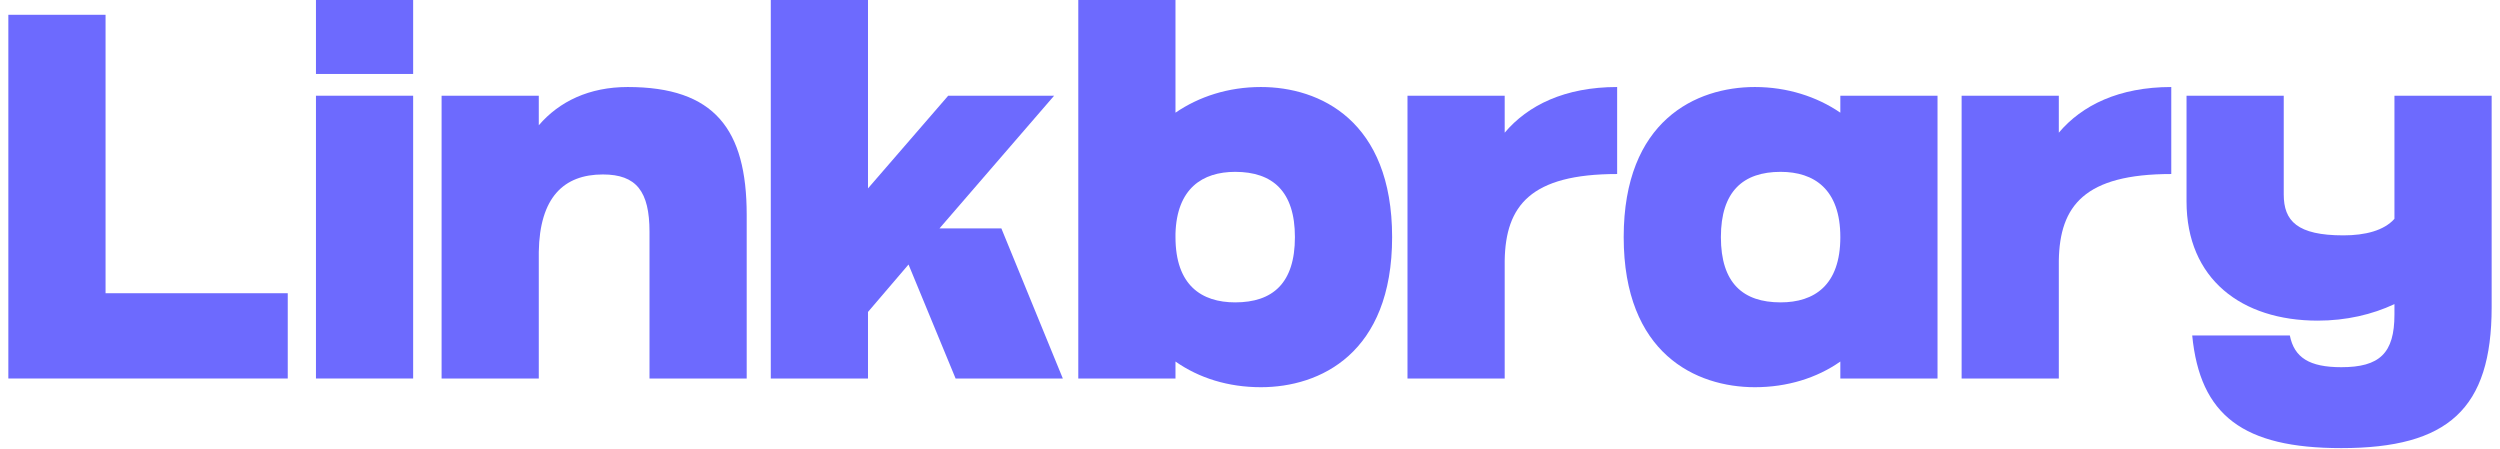
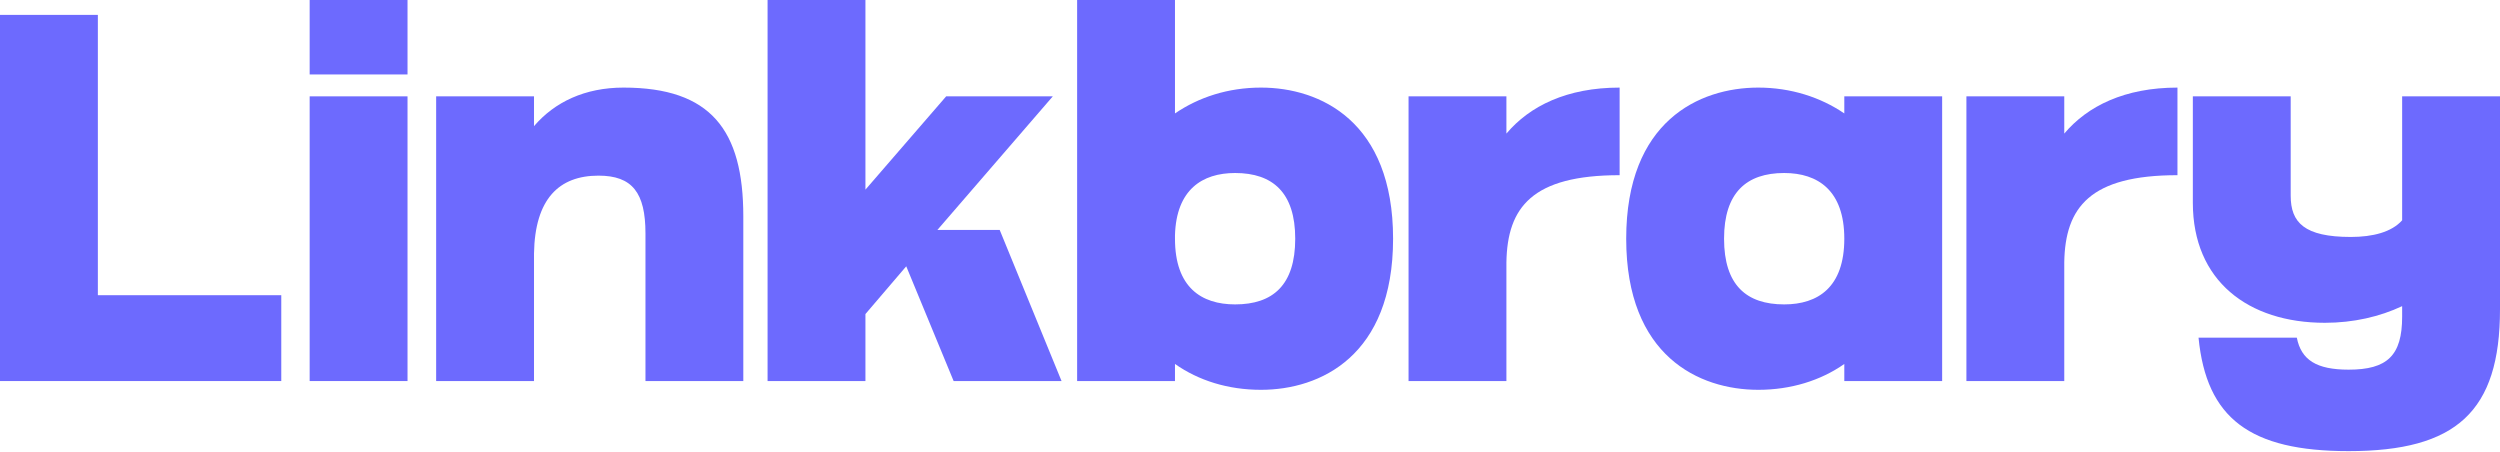
- <svg xmlns="http://www.w3.org/2000/svg" width="212" height="38" viewBox="0 0 212 38" fill="none">
+ <svg xmlns="http://www.w3.org/2000/svg" width="133" height="24" viewBox="0 0 133 24" fill="none">
  <g id="logo">
    <g id="Linkbrary">
-       <path d="M8.951 24.866V1.254H0.708V32.097H24.401V24.866H8.951Z" fill="#6D6AFE" />
-       <path d="M35.035 32.097V8.117H26.793V32.097H35.035ZM35.035 6.272V0H26.793V6.272H35.035Z" fill="#6D6AFE" />
-       <path d="M53.23 7.379C49.977 7.379 47.426 8.596 45.689 10.625V8.117H37.447V32.097H45.689V21.361C45.763 16.75 47.796 14.794 51.123 14.794C53.969 14.794 55.078 16.233 55.078 19.664V32.097H63.32V18.225C63.32 10.957 60.585 7.379 53.23 7.379Z" fill="#6D6AFE" />
-       <path d="M73.606 15.975V0H65.363V32.097H73.606V26.452L77.043 22.431L81.035 32.097H90.128L84.916 19.369H79.668L89.389 8.117H80.407L73.606 15.975Z" fill="#6D6AFE" />
-       <path d="M106.926 32.835C111.916 32.835 118.052 29.994 118.052 20.107C118.052 10.219 111.916 7.379 106.926 7.379C104.154 7.379 101.677 8.19 99.681 9.555V0H91.439V32.097H99.681V30.658C101.677 32.06 104.154 32.835 106.926 32.835ZM104.745 25.641C101.899 25.641 99.681 24.202 99.681 20.107V19.812C99.792 15.975 101.973 14.573 104.745 14.573C107.924 14.573 109.809 16.233 109.809 20.107C109.809 24.017 107.924 25.641 104.745 25.641Z" fill="#6D6AFE" />
-       <path d="M119.355 32.097H127.598V22.099C127.672 17.451 129.779 14.757 137.134 14.757V7.379C132.699 7.379 129.557 8.928 127.598 11.252V8.117H119.355V32.097Z" fill="#6D6AFE" />
-       <path d="M148.815 32.835C151.55 32.835 154.064 32.06 156.06 30.658V32.097H164.302V8.117H156.06V9.555C154.064 8.19 151.55 7.379 148.815 7.379C143.825 7.379 137.689 10.219 137.689 20.107C137.689 29.994 143.825 32.835 148.815 32.835ZM150.996 25.641C147.817 25.641 145.932 24.017 145.932 20.107C145.932 16.233 147.817 14.573 150.996 14.573C153.842 14.573 156.06 16.049 156.06 20.107C156.06 24.202 153.842 25.641 150.996 25.641Z" fill="#6D6AFE" />
-       <path d="M166.345 32.097H174.588V22.099C174.662 17.451 176.768 14.757 184.124 14.757V7.379C179.688 7.379 176.547 8.928 174.588 11.252V8.117H166.345V32.097Z" fill="#6D6AFE" />
-       <path d="M203.049 8.117V18.557C202.162 19.553 200.573 19.959 198.725 19.959C194.807 19.959 193.661 18.742 193.661 16.491V8.117H185.418V17.082C185.418 23.648 190.075 27.19 196.544 27.19C198.946 27.19 201.164 26.674 203.049 25.788V26.674C203.049 29.957 201.792 31.138 198.54 31.138C195.842 31.138 194.548 30.326 194.178 28.445H185.899C186.564 35.233 190.223 38 198.54 38C207.595 38 211.292 34.68 211.292 26.047V8.117H203.049Z" fill="#6D6AFE" />
+       <path d="M5.206 15.705V0.792H0V20.272H14.964V15.705H5.206Z" fill="#6D6AFE" />
+       <path d="M21.68 20.272V5.126H16.474V20.272H21.68ZM21.68 3.961V0H16.474V3.961H21.68Z" fill="#6D6AFE" />
+       <path d="M33.171 4.66C31.117 4.66 29.506 5.429 28.409 6.711V5.126H23.203V20.272H28.409V13.491C28.456 10.579 29.74 9.344 31.841 9.344C33.638 9.344 34.339 10.252 34.339 12.419V20.272H39.544V11.511C39.544 6.92 37.817 4.66 33.171 4.66Z" fill="#6D6AFE" />
+       <path d="M46.041 10.089V0H40.835V20.272H46.041V16.707L48.212 14.167L50.733 20.272H56.475L53.184 12.233H49.869L56.009 5.126H50.336L46.041 10.089Z" fill="#6D6AFE" />
+       <path d="M67.085 20.738C70.236 20.738 74.112 18.944 74.112 12.699C74.112 6.454 70.236 4.66 67.085 4.66C65.334 4.66 63.77 5.173 62.509 6.035V0H57.303V20.272H62.509V19.363C63.77 20.248 65.334 20.738 67.085 20.738ZM65.708 16.194C63.91 16.194 62.509 15.285 62.509 12.699V12.513C62.579 10.089 63.957 9.204 65.708 9.204C67.715 9.204 68.906 10.252 68.906 12.699C68.906 15.169 67.715 16.194 65.708 16.194Z" fill="#6D6AFE" />
+       <path d="M74.935 20.272H80.141V13.957C80.188 11.021 81.518 9.32 86.164 9.32V4.66C83.362 4.66 81.378 5.639 80.141 7.107V5.126H74.935V20.272Z" fill="#6D6AFE" />
+       <path d="M93.541 20.738C95.269 20.738 96.856 20.248 98.117 19.363V20.272H103.322V5.126H98.117V6.035C96.856 5.173 95.269 4.66 93.541 4.66C90.389 4.66 86.514 6.454 86.514 12.699C86.514 18.944 90.389 20.738 93.541 20.738ZM94.918 16.194C92.911 16.194 91.72 15.169 91.72 12.699C91.72 10.252 92.911 9.204 94.918 9.204C96.716 9.204 98.117 10.136 98.117 12.699C98.117 15.285 96.716 16.194 94.918 16.194Z" fill="#6D6AFE" />
+       <path d="M104.613 20.272H109.819V13.957C109.865 11.021 111.196 9.32 115.841 9.32V4.66C113.04 4.66 111.056 5.639 109.819 7.107V5.126H104.613V20.272Z" fill="#6D6AFE" />
+       <path d="M127.794 5.126V11.72C127.234 12.35 126.23 12.606 125.063 12.606C122.588 12.606 121.865 11.837 121.865 10.415V5.126H116.659V10.788C116.659 14.936 119.6 17.173 123.686 17.173C125.203 17.173 126.604 16.847 127.794 16.287V16.847C127.794 18.92 127 19.666 124.946 19.666C123.242 19.666 122.425 19.153 122.191 17.965H116.962C117.383 22.252 119.694 24 124.946 24C130.666 24 133 21.903 133 16.451V5.126H127.794Z" fill="#6D6AFE" />
    </g>
  </g>
</svg>
